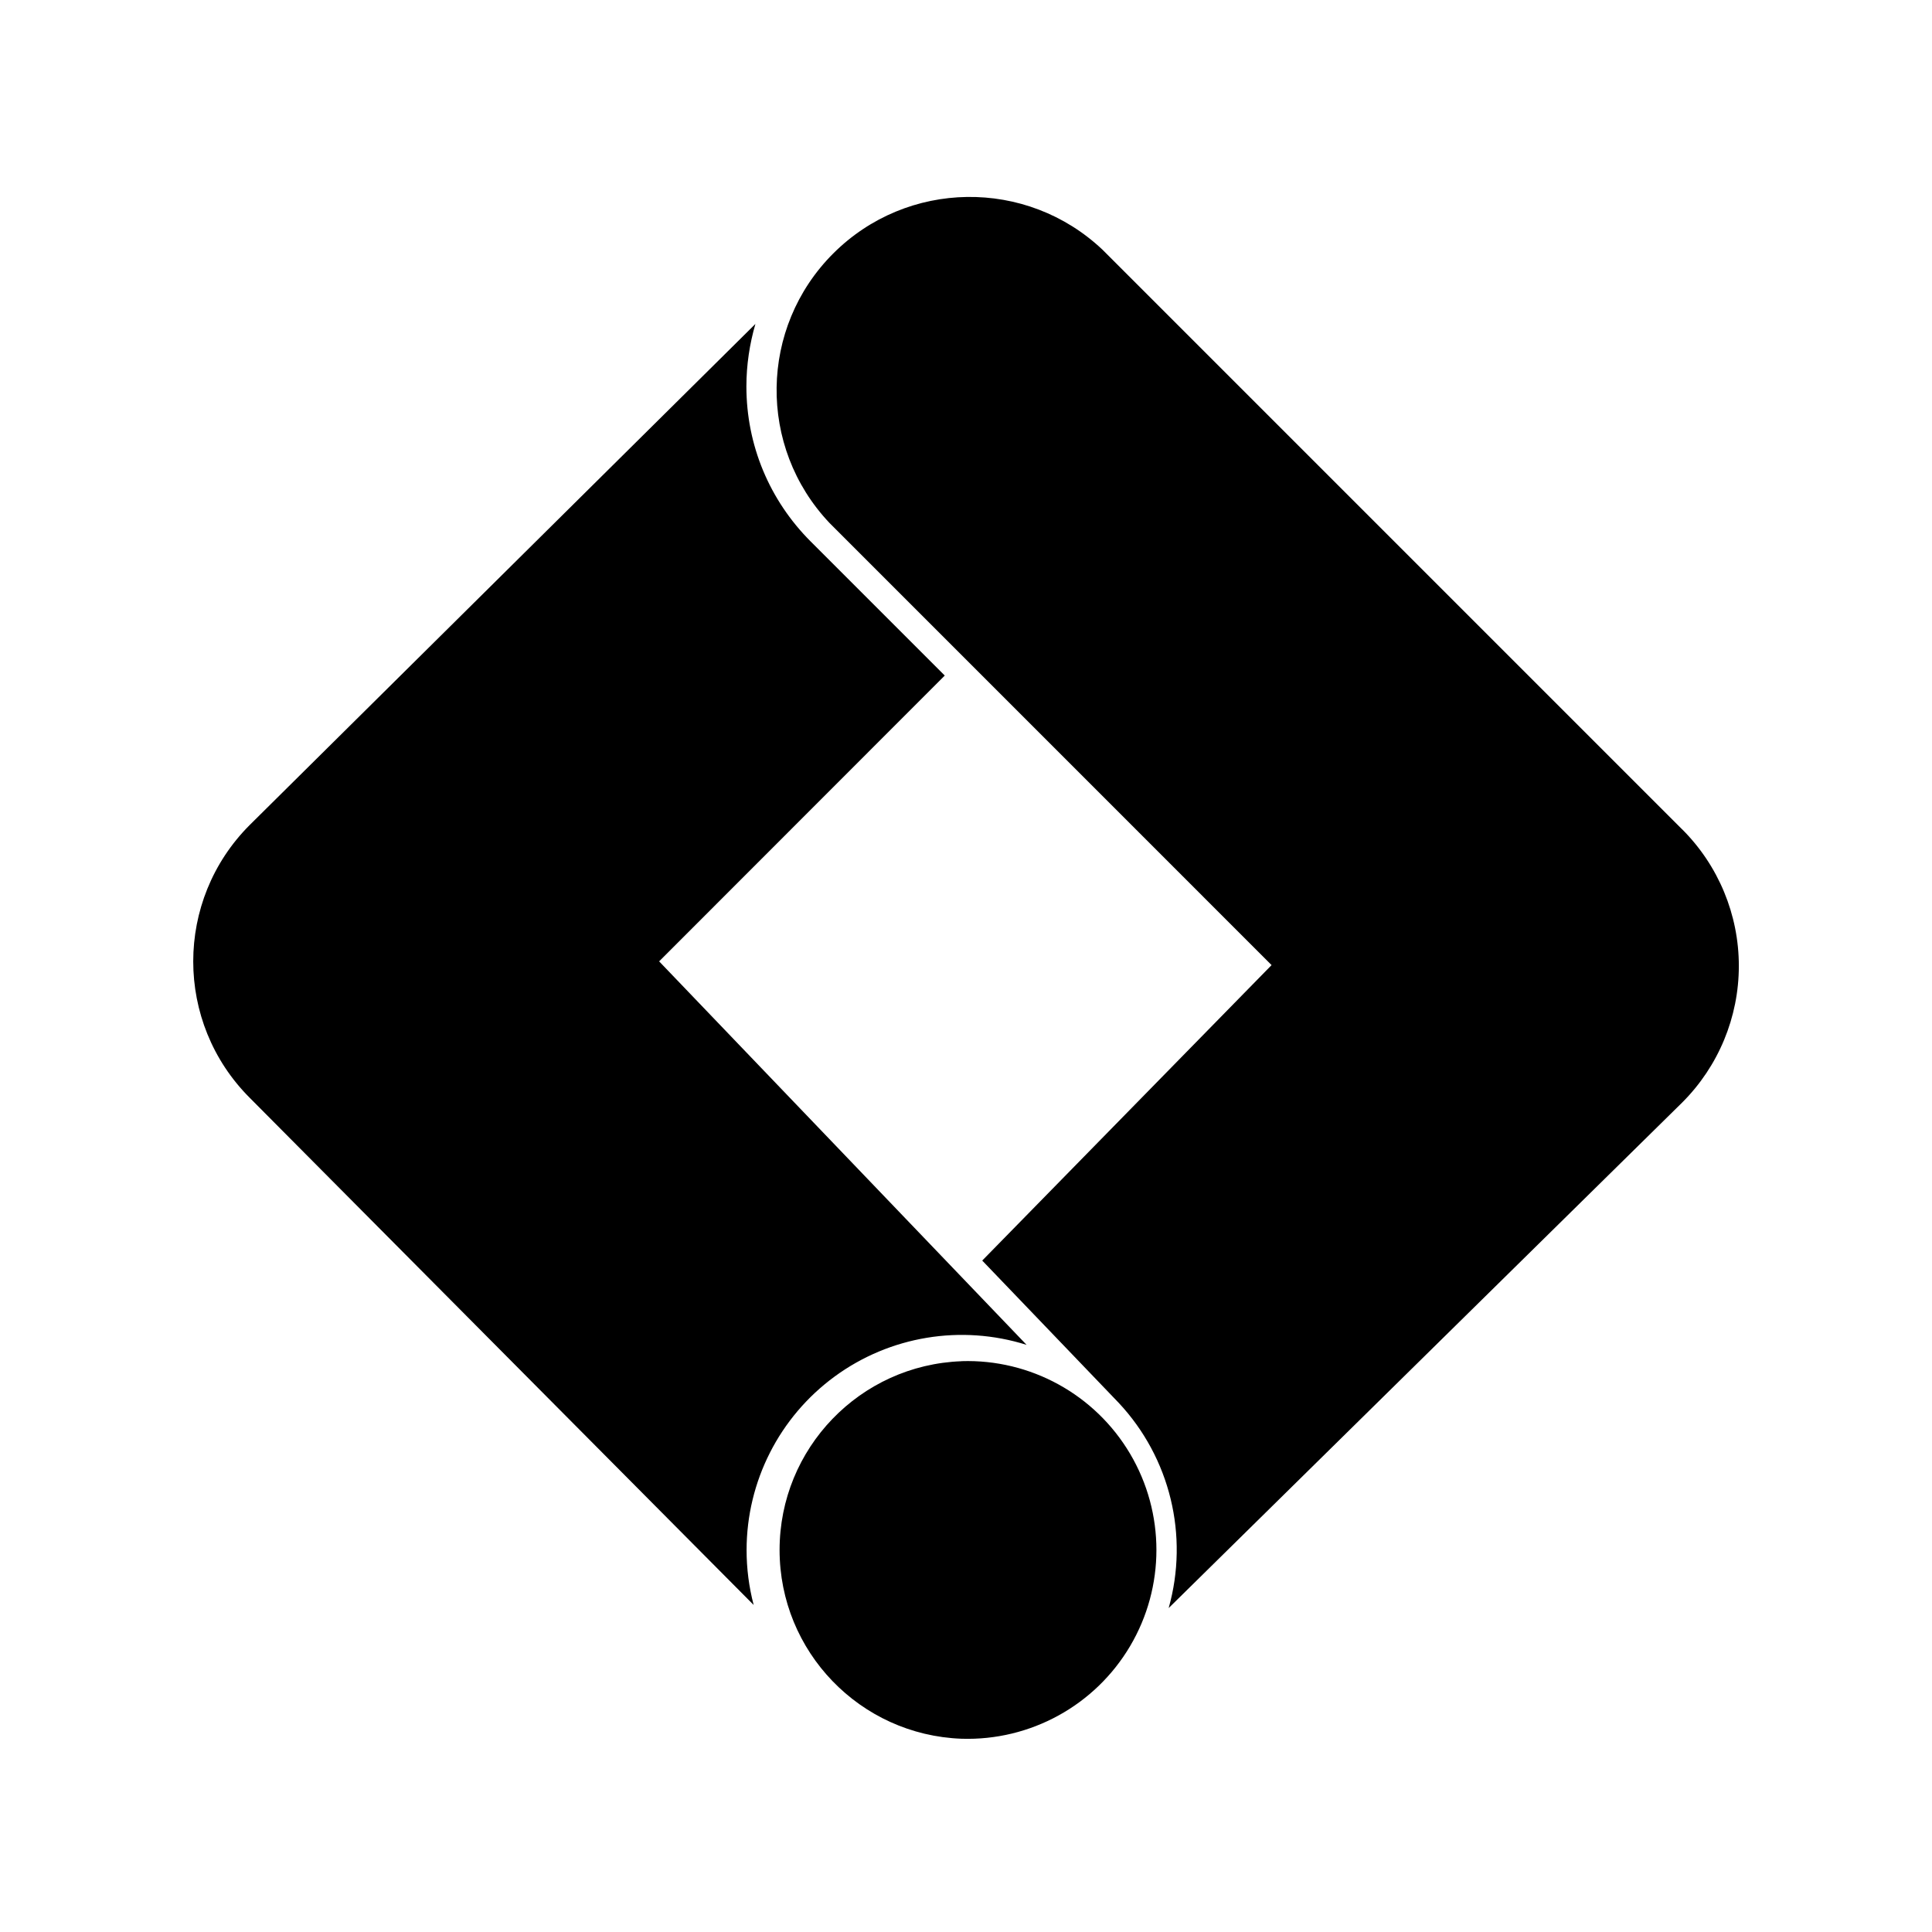
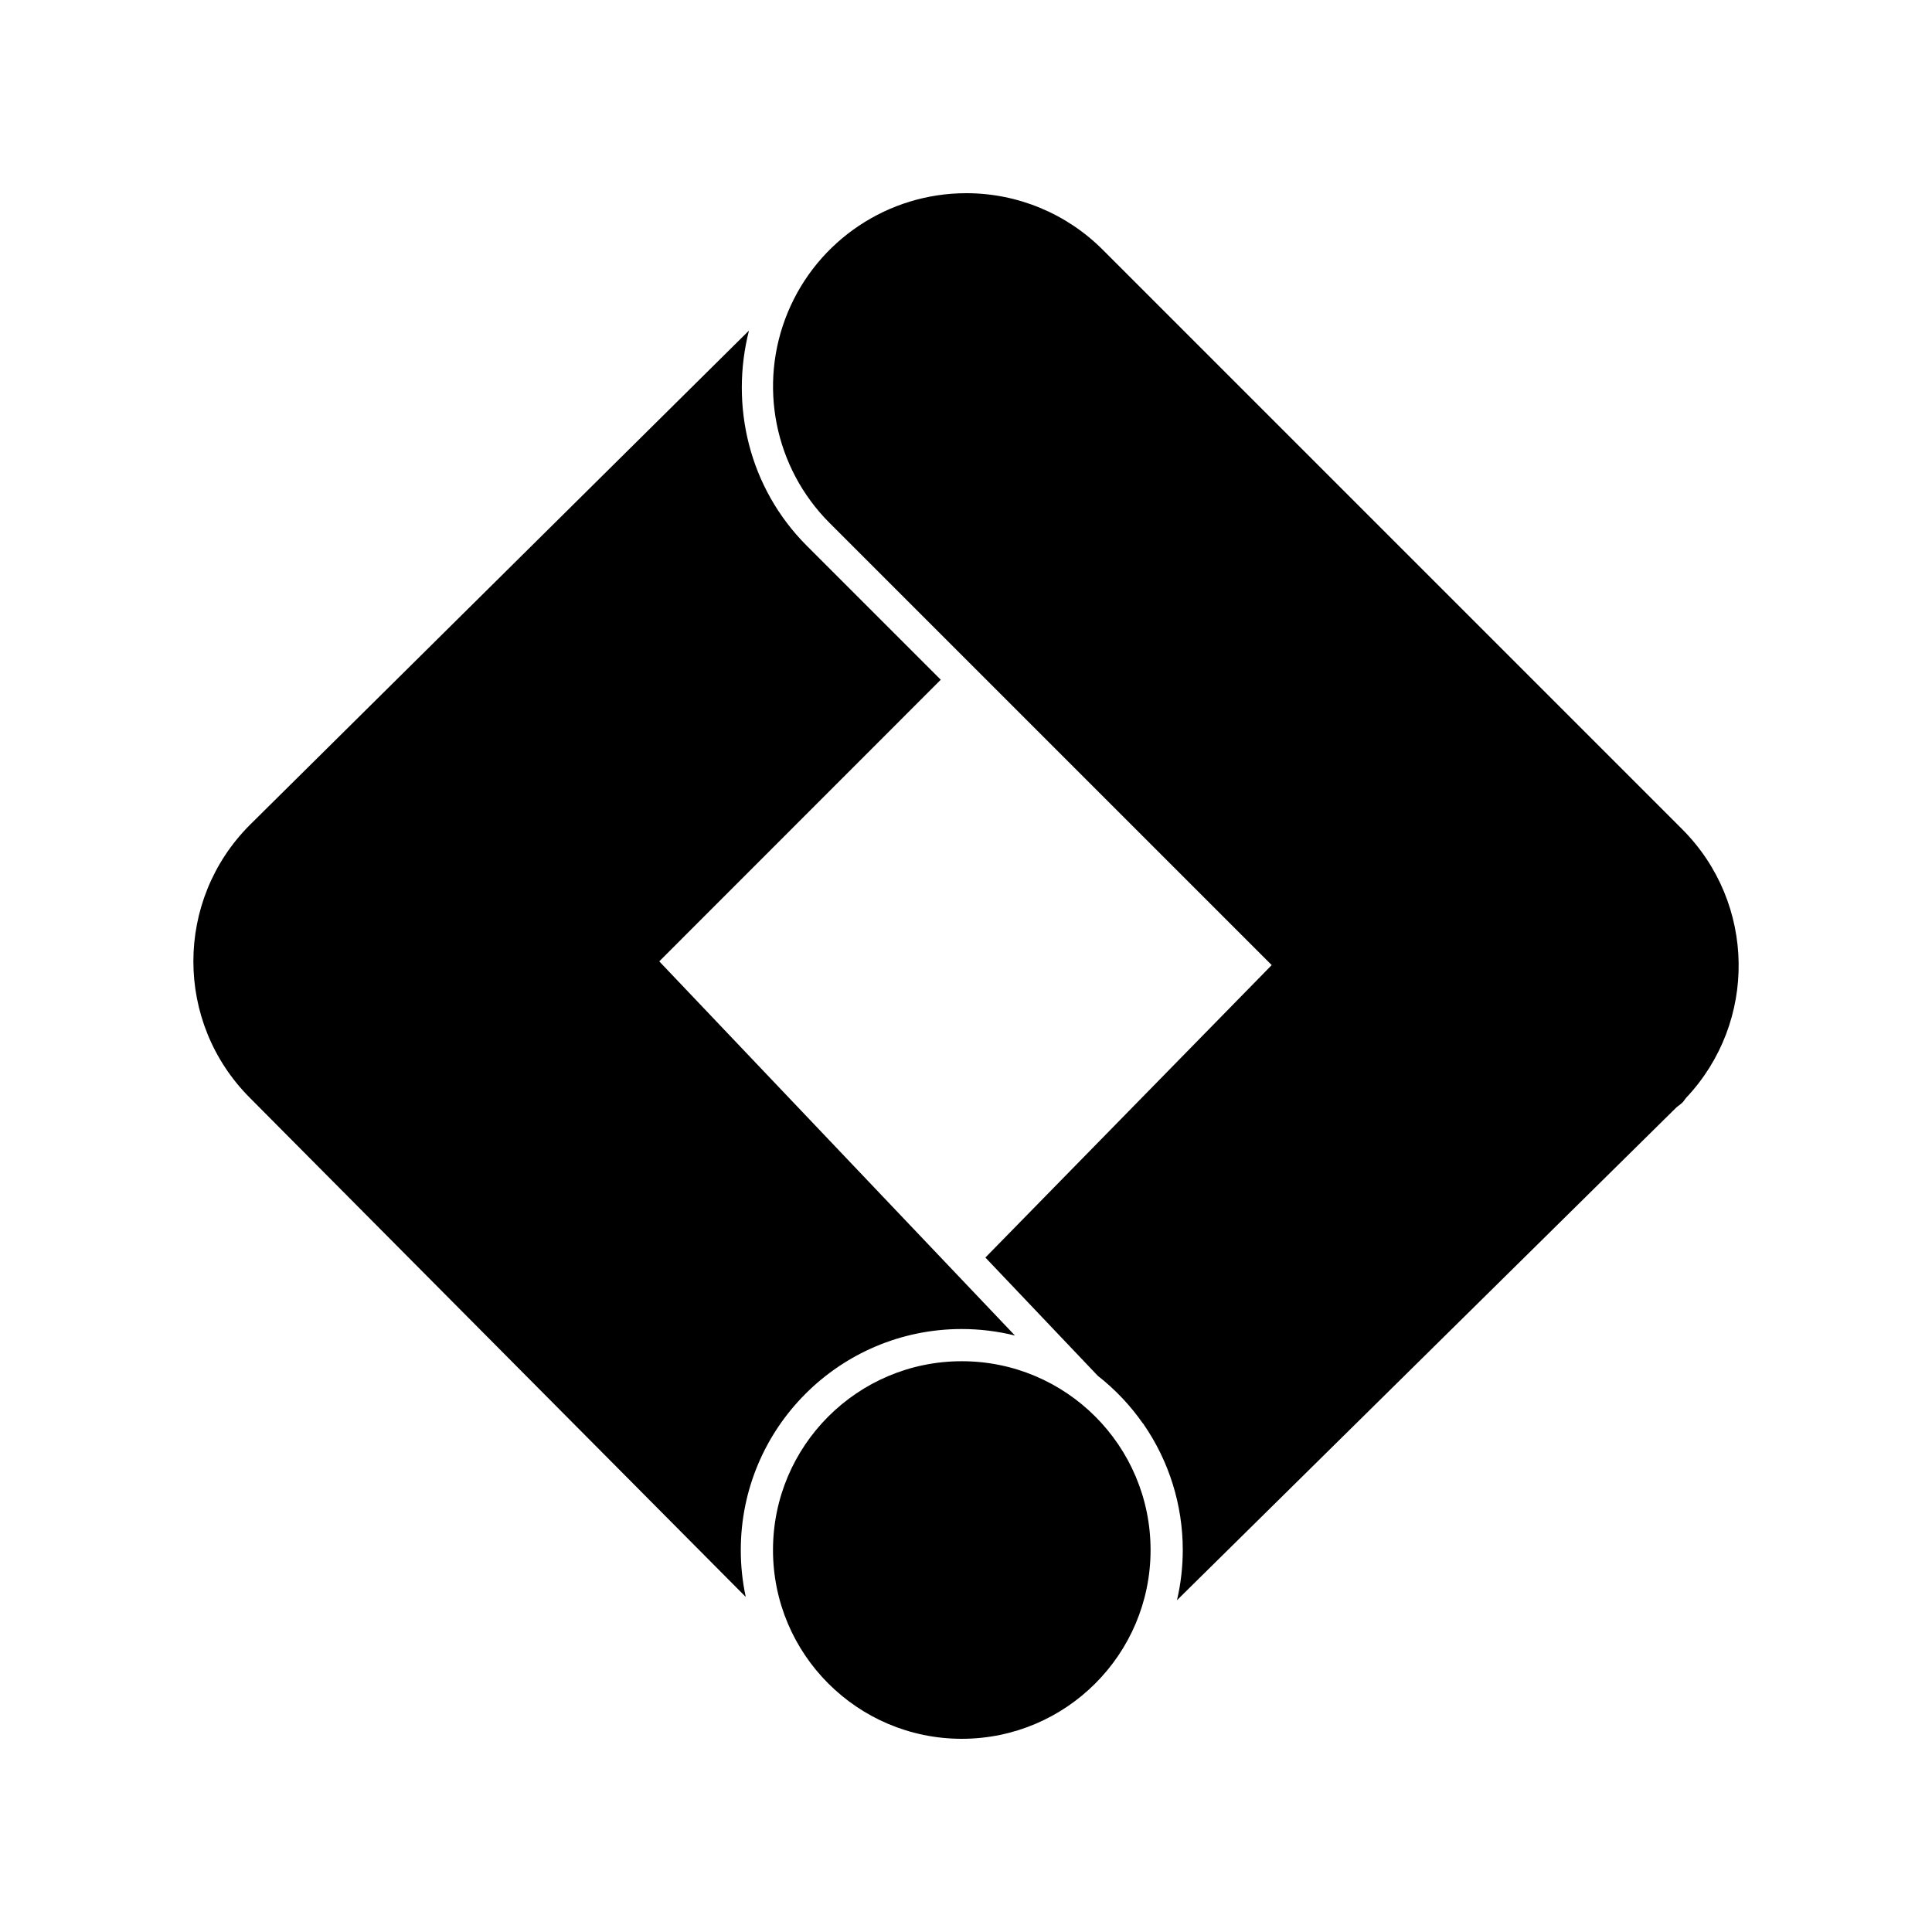
<svg xmlns="http://www.w3.org/2000/svg" width="100%" height="100%" viewBox="-3 -3 30 30">
-   <path d="M11.93 18.136a2.933 2.933 0 110 5.863 2.933 2.933 0 010-5.862zm11.19-8.258l-9-9A3 3 0 009.88 5.12l6.865 6.866-4.493 4.588 2.12 2.21a3.338 3.338 0 01.775 3.186l7.974-7.85a2.997 2.997 0 000-4.242zM11.67 7.49L9.59 5.41c-.644-.644-1-1.5-1-2.41 0-.333.05-.66.14-.97L.878 9.81a2.996 2.996 0 000 4.237l7.825 7.875a3.349 3.349 0 01-.11-.854 3.343 3.343 0 014.348-3.185l-5.706-5.955z" />
+   <path d="M12.003 0a3 3 0 00-2.121 5.121l6.865 6.865-4.446 4.541 1.745 1.836a3.432 3.432 0 01.7.739l.012.011-.001.002a3.432 3.432 0 01.609 1.953 3.432 3.432 0 01-.09.78l7.75-7.647c.031-.029.067-.05.098-.08.023-.023.038-.052.06-.076a2.994 2.994 0 00-.06-4.166l-9-9A2.99 2.99 0 0012.003 0zM8.63 2.133L.88 9.809a2.998 2.998 0 000 4.238l7.7 7.75a3.432 3.432 0 01-.077-.729 3.432 3.432 0 013.431-3.431 3.432 3.432 0 01.826.101l-5.523-5.81 4.371-4.373-2.08-2.08c-.903-.904-1.193-2.183-.898-3.342zm3.304 16.004a2.932 2.932 0 00-2.931 2.931A2.932 2.932 0 0011.934 24a2.932 2.932 0 002.932-2.932 2.932 2.932 0 00-2.932-2.931z" />
</svg>
